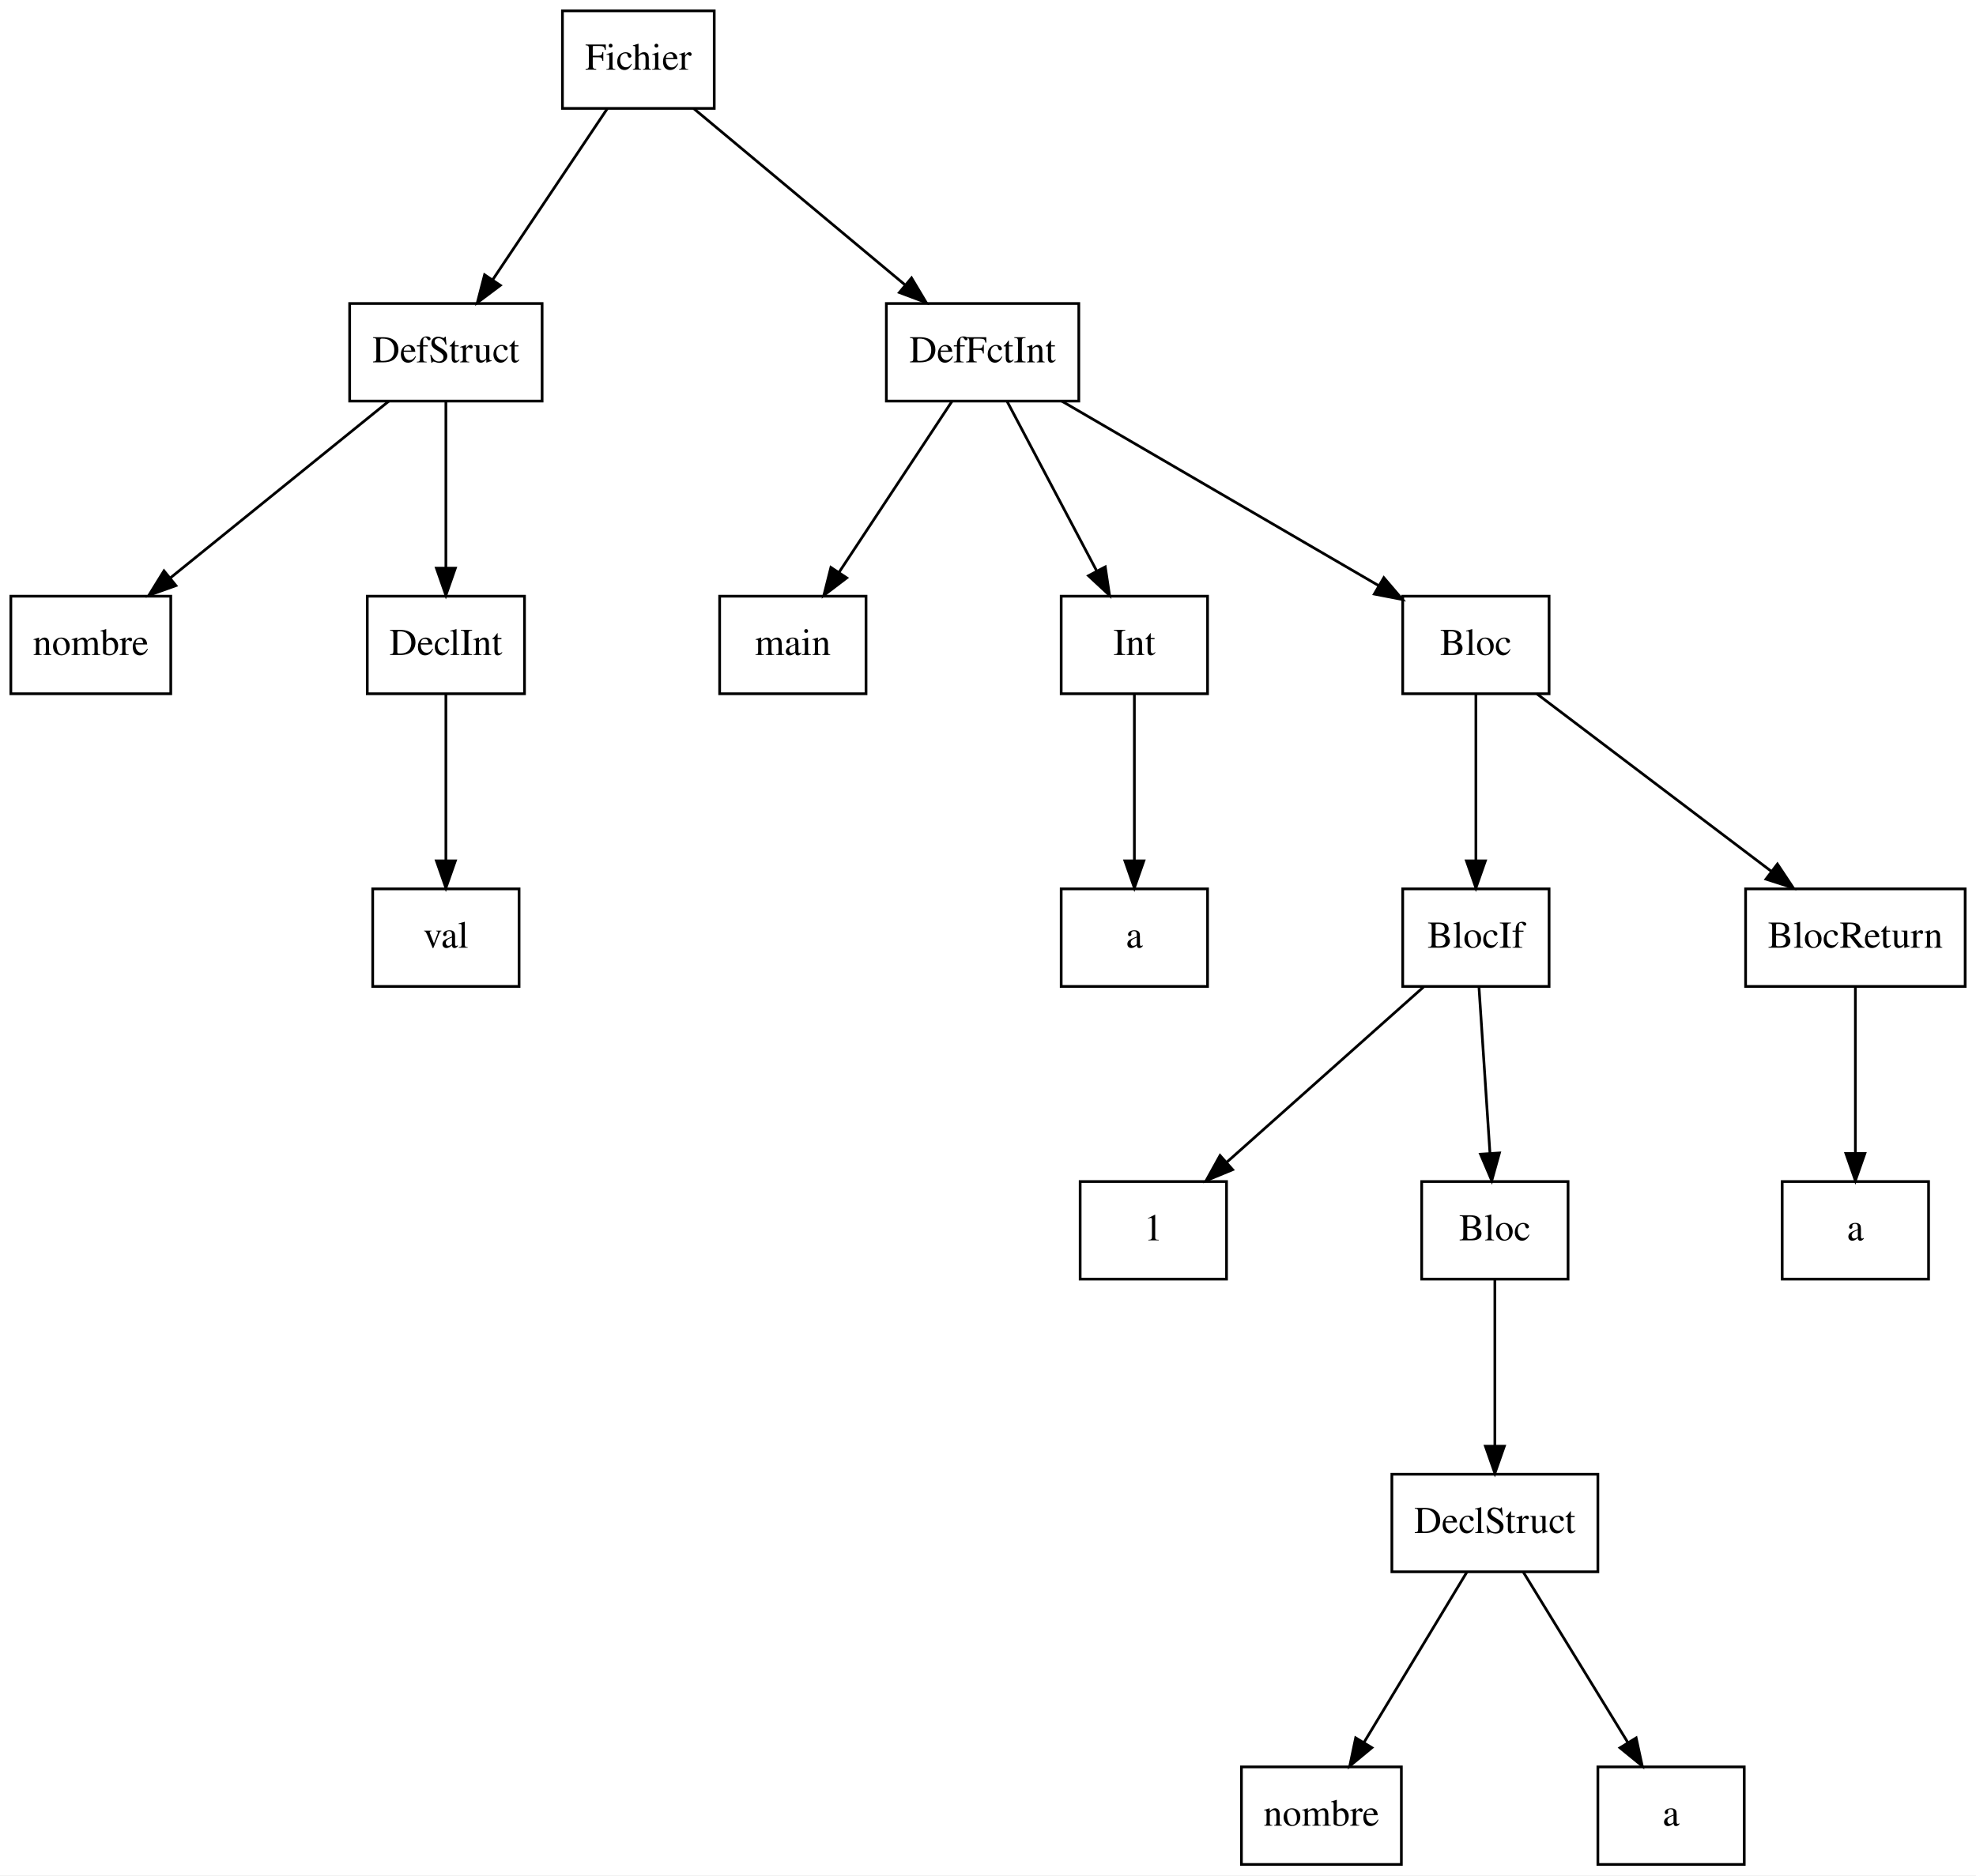
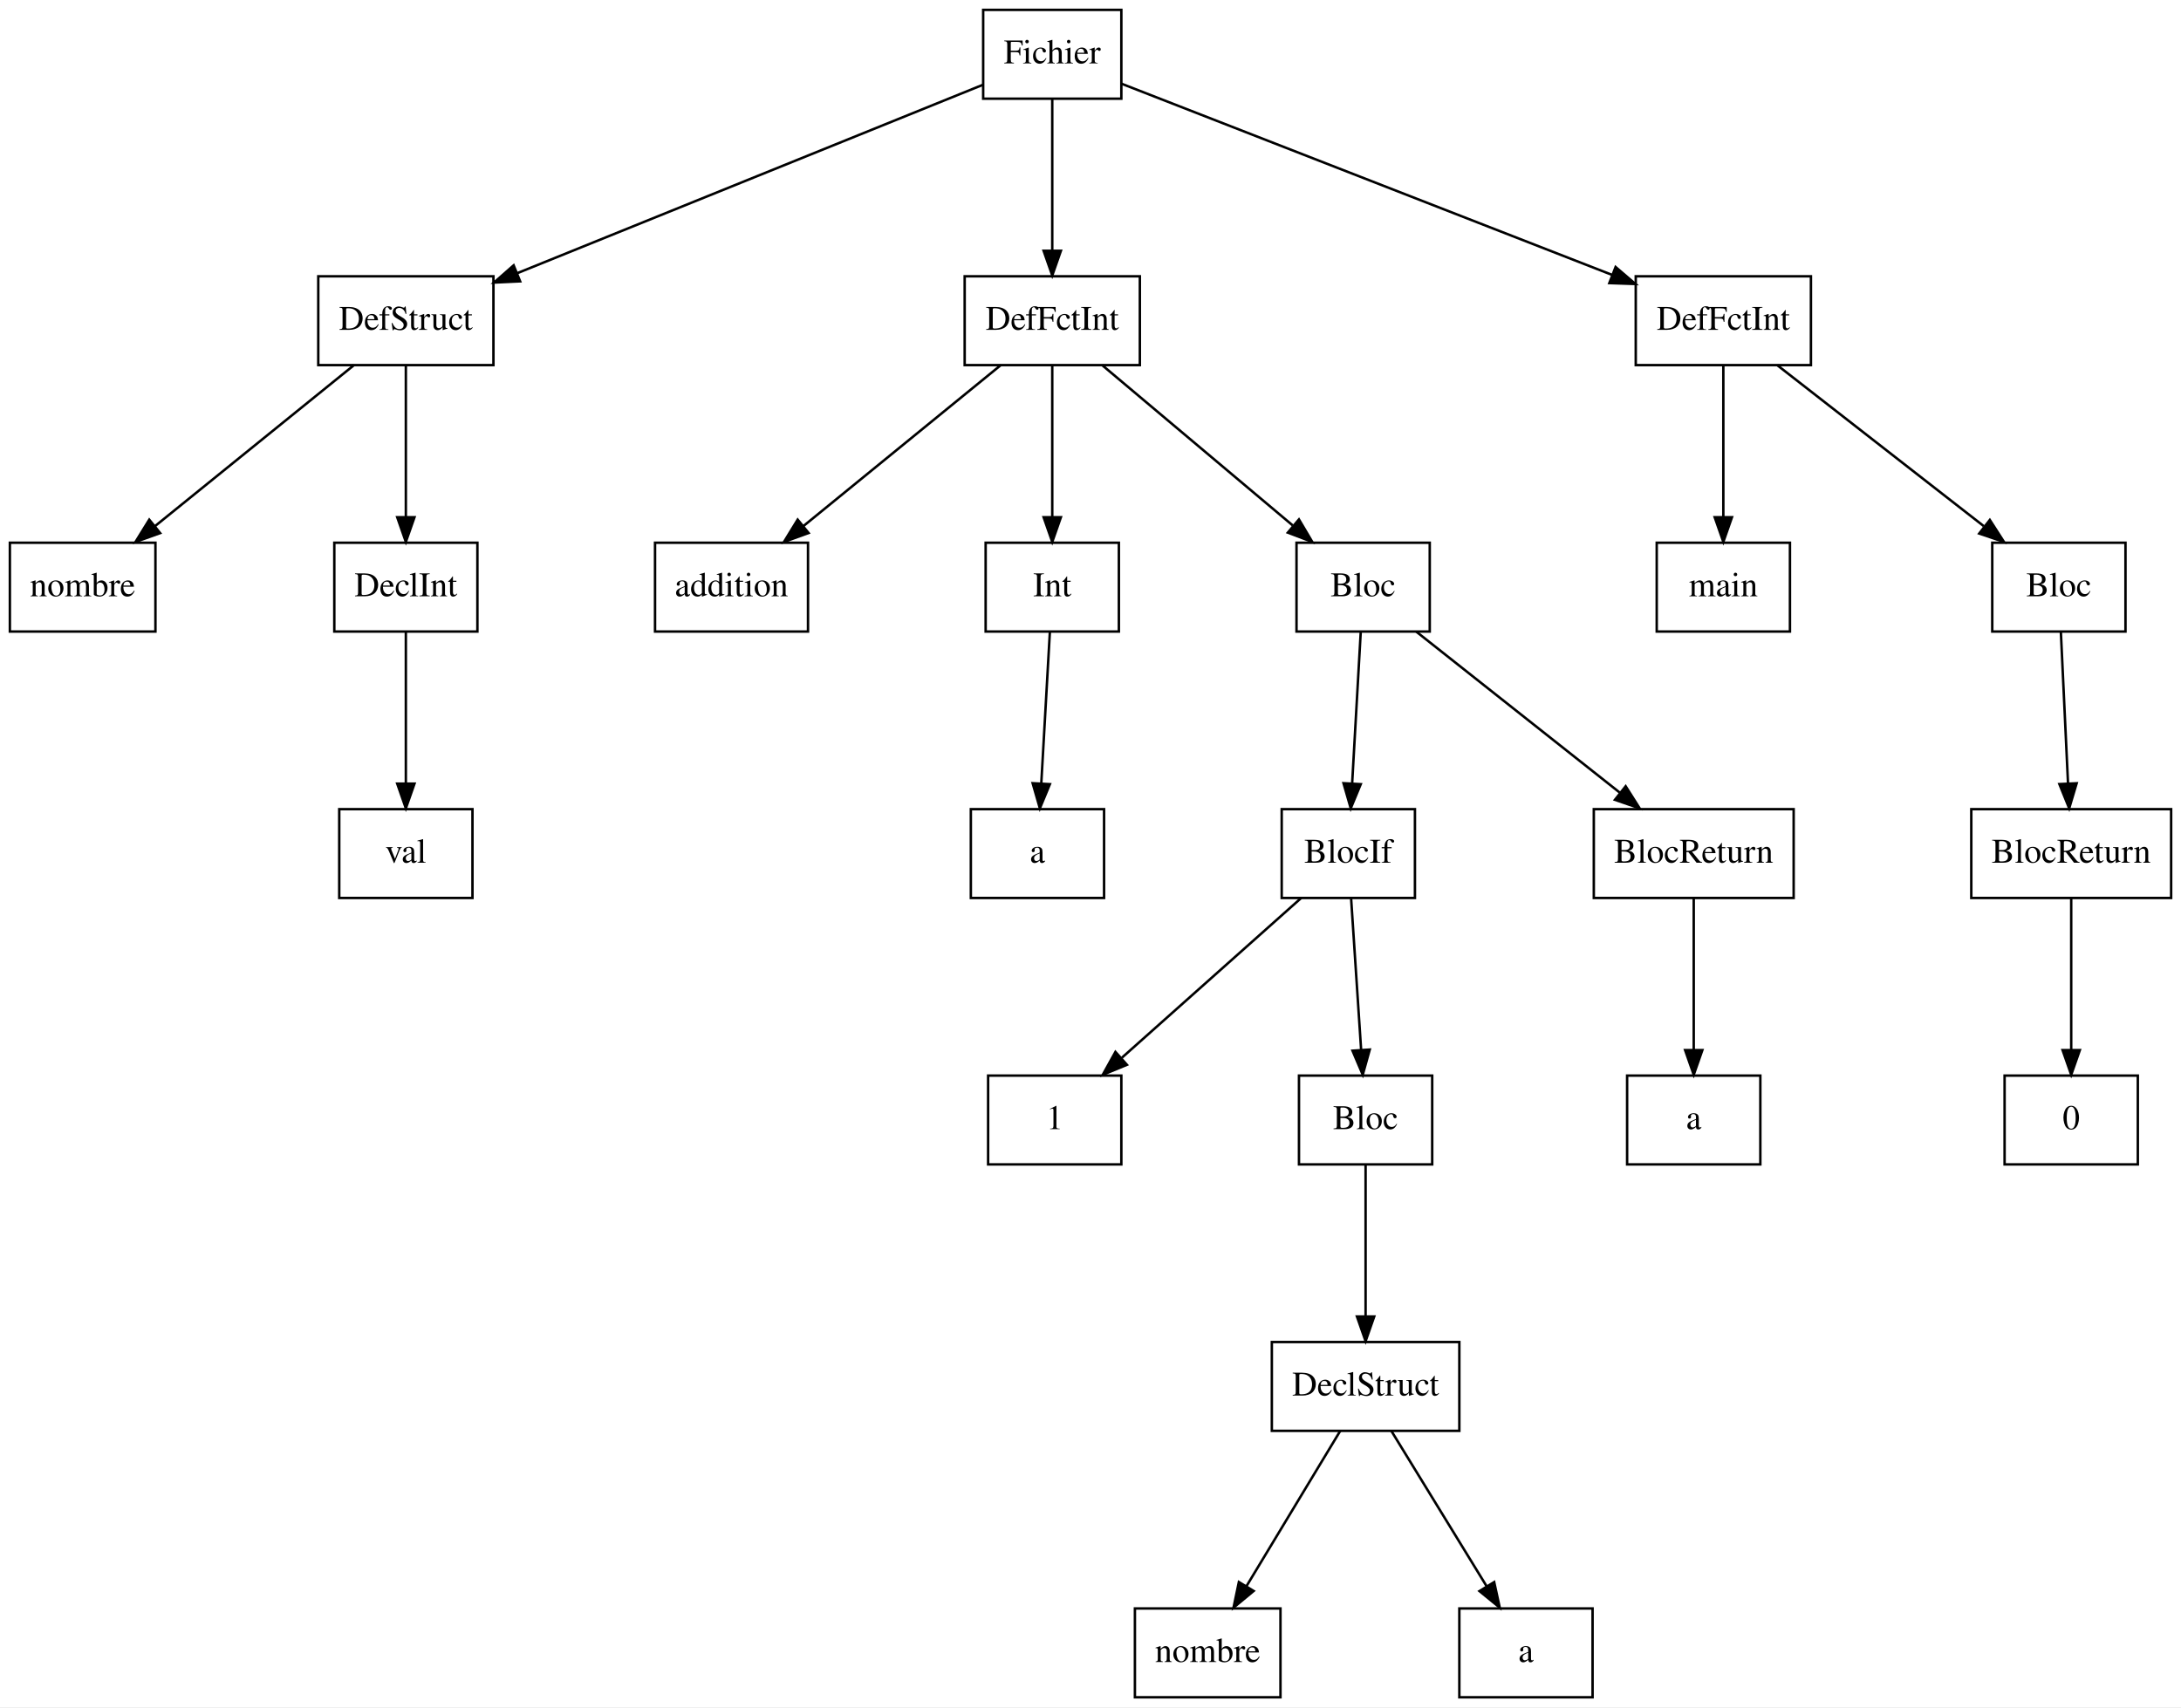
- <svg xmlns="http://www.w3.org/2000/svg" width="729pt" height="692pt" viewBox="0.00 0.00 729.00 692.00">
+ <svg xmlns="http://www.w3.org/2000/svg" width="884pt" height="692pt" viewBox="0.00 0.00 884.00 692.00">
  <g id="graph0" class="graph" transform="scale(1 1) rotate(0) translate(4 688)">
-     <polygon fill="white" stroke="transparent" points="-4,4 -4,-688 725,-688 725,4 -4,4" />
+     <polygon fill="white" stroke="transparent" points="-4,4 -4,-688 880,-688 880,4 -4,4" />
    <g id="node1" class="node">
-       <polygon fill="none" stroke="black" points="259.5,-684 203.5,-684 203.5,-648 259.5,-648 259.5,-684" />
-       <text text-anchor="middle" x="231.5" y="-662.3" font-family="Times,serif" font-size="14.00">Fichier</text>
+       <polygon fill="none" stroke="black" points="450.5,-684 394.5,-684 394.5,-648 450.5,-648 450.5,-684" />
+       <text text-anchor="middle" x="422.5" y="-662.3" font-family="Times,serif" font-size="14.00">Fichier</text>
    </g>
    <g id="node2" class="node">
      <polygon fill="none" stroke="black" points="196,-576 125,-576 125,-540 196,-540 196,-576" />
      <text text-anchor="middle" x="160.5" y="-554.3" font-family="Times,serif" font-size="14.00">DefStruct</text>
    </g>
    <g id="edge4" class="edge">
-       <path fill="none" stroke="black" d="M220.09,-647.97C208.67,-630.92 190.95,-604.46 177.8,-584.82" />
-       <polygon fill="black" stroke="black" points="180.59,-582.7 172.11,-576.34 174.77,-586.6 180.59,-582.7" />
+       <path fill="none" stroke="black" d="M394.46,-653.66C349.26,-635.37 259.86,-599.2 205.61,-577.25" />
+       <polygon fill="black" stroke="black" points="206.82,-573.96 196.24,-573.46 204.19,-580.45 206.82,-573.96" />
    </g>
    <g id="node6" class="node">
-       <polygon fill="none" stroke="black" points="394,-576 323,-576 323,-540 394,-540 394,-576" />
-       <text text-anchor="middle" x="358.5" y="-554.3" font-family="Times,serif" font-size="14.00">DefFctInt</text>
+       <polygon fill="none" stroke="black" points="458,-576 387,-576 387,-540 458,-540 458,-576" />
+       <text text-anchor="middle" x="422.5" y="-554.3" font-family="Times,serif" font-size="14.00">DefFctInt</text>
    </g>
    <g id="edge17" class="edge">
-       <path fill="none" stroke="black" d="M251.9,-647.97C272.98,-630.38 306.04,-602.78 329.76,-582.99" />
-       <polygon fill="black" stroke="black" points="332.29,-585.44 337.72,-576.34 327.8,-580.06 332.29,-585.44" />
+       <path fill="none" stroke="black" d="M422.5,-647.97C422.5,-631.38 422.5,-605.88 422.5,-586.43" />
+       <polygon fill="black" stroke="black" points="426,-586.34 422.5,-576.34 419,-586.34 426,-586.34" />
+     </g>
+     <g id="node19" class="node">
+       <polygon fill="none" stroke="black" points="730,-576 659,-576 659,-540 730,-540 730,-576" />
+       <text text-anchor="middle" x="694.5" y="-554.3" font-family="Times,serif" font-size="14.00">DefFctInt</text>
+     </g>
+     <g id="edge22" class="edge">
+       <path fill="none" stroke="black" d="M450.58,-654.06C497.67,-635.7 592.94,-598.58 649.47,-576.55" />
+       <polygon fill="black" stroke="black" points="650.83,-579.77 658.88,-572.88 648.29,-573.25 650.83,-579.77" />
    </g>
    <g id="node3" class="node">
      <polygon fill="none" stroke="black" points="59,-468 0,-468 0,-432 59,-432 59,-468" />
      <text text-anchor="middle" x="29.5" y="-446.3" font-family="Times,serif" font-size="14.00">nombre</text>
    </g>
    <g id="edge1" class="edge">
      <path fill="none" stroke="black" d="M139.45,-539.97C117.62,-522.3 83.31,-494.54 58.82,-474.73" />
      <polygon fill="black" stroke="black" points="60.91,-471.91 50.93,-468.34 56.5,-477.35 60.91,-471.91" />
    </g>
    <g id="node4" class="node">
      <polygon fill="none" stroke="black" points="189.5,-468 131.5,-468 131.5,-432 189.5,-432 189.5,-468" />
      <text text-anchor="middle" x="160.5" y="-446.3" font-family="Times,serif" font-size="14.00">DeclInt</text>
    </g>
    <g id="edge3" class="edge">
      <path fill="none" stroke="black" d="M160.5,-539.97C160.5,-523.38 160.5,-497.88 160.5,-478.43" />
      <polygon fill="black" stroke="black" points="164,-478.34 160.5,-468.34 157,-478.34 164,-478.34" />
    </g>
    <g id="node5" class="node">
      <polygon fill="none" stroke="black" points="187.5,-360 133.5,-360 133.5,-324 187.5,-324 187.5,-360" />
      <text text-anchor="middle" x="160.5" y="-338.3" font-family="Times,serif" font-size="14.00">val</text>
    </g>
    <g id="edge2" class="edge">
      <path fill="none" stroke="black" d="M160.5,-431.97C160.5,-415.38 160.5,-389.88 160.5,-370.43" />
      <polygon fill="black" stroke="black" points="164,-370.34 160.5,-360.34 157,-370.34 164,-370.34" />
    </g>
    <g id="node7" class="node">
-       <polygon fill="none" stroke="black" points="315.5,-468 261.5,-468 261.5,-432 315.5,-432 315.5,-468" />
-       <text text-anchor="middle" x="288.5" y="-446.3" font-family="Times,serif" font-size="14.00">main</text>
+       <polygon fill="none" stroke="black" points="323.5,-468 261.5,-468 261.5,-432 323.5,-432 323.5,-468" />
+       <text text-anchor="middle" x="292.5" y="-446.3" font-family="Times,serif" font-size="14.00">addition</text>
    </g>
    <g id="edge5" class="edge">
-       <path fill="none" stroke="black" d="M347.25,-539.97C335.99,-522.92 318.52,-496.46 305.55,-476.82" />
-       <polygon fill="black" stroke="black" points="308.38,-474.76 299.95,-468.34 302.54,-478.61 308.38,-474.76" />
+       <path fill="none" stroke="black" d="M401.61,-539.97C379.95,-522.3 345.9,-494.54 321.6,-474.73" />
+       <polygon fill="black" stroke="black" points="323.73,-471.95 313.77,-468.34 319.31,-477.37 323.73,-471.95" />
    </g>
    <g id="node8" class="node">
-       <polygon fill="none" stroke="black" points="441.5,-468 387.5,-468 387.5,-432 441.5,-432 441.5,-468" />
-       <text text-anchor="middle" x="414.5" y="-446.3" font-family="Times,serif" font-size="14.00">Int</text>
+       <polygon fill="none" stroke="black" points="449.5,-468 395.5,-468 395.5,-432 449.5,-432 449.5,-468" />
+       <text text-anchor="middle" x="422.5" y="-446.3" font-family="Times,serif" font-size="14.00">Int</text>
    </g>
    <g id="edge7" class="edge">
-       <path fill="none" stroke="black" d="M367.5,-539.97C376.42,-523.07 390.23,-496.94 400.58,-477.36" />
-       <polygon fill="black" stroke="black" points="403.76,-478.82 405.34,-468.34 397.57,-475.55 403.76,-478.82" />
+       <path fill="none" stroke="black" d="M422.5,-539.97C422.5,-523.38 422.5,-497.88 422.5,-478.43" />
+       <polygon fill="black" stroke="black" points="426,-478.34 422.5,-468.34 419,-478.34 426,-478.34" />
    </g>
    <g id="node10" class="node">
-       <polygon fill="none" stroke="black" points="567.5,-468 513.5,-468 513.5,-432 567.5,-432 567.5,-468" />
-       <text text-anchor="middle" x="540.5" y="-446.3" font-family="Times,serif" font-size="14.00">Bloc</text>
+       <polygon fill="none" stroke="black" points="575.5,-468 521.5,-468 521.5,-432 575.5,-432 575.5,-468" />
+       <text text-anchor="middle" x="548.5" y="-446.3" font-family="Times,serif" font-size="14.00">Bloc</text>
    </g>
    <g id="edge16" class="edge">
-       <path fill="none" stroke="black" d="M387.74,-539.97C419.56,-521.44 470.47,-491.79 504.67,-471.87" />
-       <polygon fill="black" stroke="black" points="506.53,-474.83 513.41,-466.78 503.01,-468.79 506.53,-474.83" />
+       <path fill="none" stroke="black" d="M442.74,-539.97C463.65,-522.38 496.46,-494.78 519.99,-474.99" />
+       <polygon fill="black" stroke="black" points="522.49,-477.46 527.89,-468.34 517.98,-472.1 522.49,-477.46" />
    </g>
    <g id="node9" class="node">
-       <polygon fill="none" stroke="black" points="441.5,-360 387.5,-360 387.5,-324 441.5,-324 441.5,-360" />
-       <text text-anchor="middle" x="414.5" y="-338.3" font-family="Times,serif" font-size="14.00">a</text>
+       <polygon fill="none" stroke="black" points="443.5,-360 389.5,-360 389.5,-324 443.5,-324 443.5,-360" />
+       <text text-anchor="middle" x="416.5" y="-338.3" font-family="Times,serif" font-size="14.00">a</text>
    </g>
    <g id="edge6" class="edge">
-       <path fill="none" stroke="black" d="M414.5,-431.97C414.5,-415.38 414.5,-389.88 414.5,-370.43" />
-       <polygon fill="black" stroke="black" points="418,-370.34 414.5,-360.34 411,-370.34 418,-370.34" />
+       <path fill="none" stroke="black" d="M421.54,-431.97C420.6,-415.38 419.15,-389.88 418.05,-370.43" />
+       <polygon fill="black" stroke="black" points="421.54,-370.13 417.48,-360.34 414.55,-370.52 421.54,-370.13" />
    </g>
    <g id="node11" class="node">
-       <polygon fill="none" stroke="black" points="567.5,-360 513.5,-360 513.5,-324 567.5,-324 567.5,-360" />
-       <text text-anchor="middle" x="540.5" y="-338.3" font-family="Times,serif" font-size="14.00">BlocIf</text>
+       <polygon fill="none" stroke="black" points="569.5,-360 515.5,-360 515.5,-324 569.5,-324 569.5,-360" />
+       <text text-anchor="middle" x="542.5" y="-338.3" font-family="Times,serif" font-size="14.00">BlocIf</text>
    </g>
    <g id="edge13" class="edge">
-       <path fill="none" stroke="black" d="M540.5,-431.97C540.5,-415.38 540.5,-389.88 540.5,-370.43" />
-       <polygon fill="black" stroke="black" points="544,-370.34 540.5,-360.34 537,-370.34 544,-370.34" />
+       <path fill="none" stroke="black" d="M547.54,-431.97C546.6,-415.38 545.15,-389.88 544.05,-370.43" />
+       <polygon fill="black" stroke="black" points="547.54,-370.13 543.48,-360.34 540.55,-370.52 547.54,-370.13" />
    </g>
    <g id="node17" class="node">
-       <polygon fill="none" stroke="black" points="721,-360 640,-360 640,-324 721,-324 721,-360" />
-       <text text-anchor="middle" x="680.5" y="-338.3" font-family="Times,serif" font-size="14.00">BlocReturn</text>
+       <polygon fill="none" stroke="black" points="723,-360 642,-360 642,-324 723,-324 723,-360" />
+       <text text-anchor="middle" x="682.5" y="-338.3" font-family="Times,serif" font-size="14.00">BlocReturn</text>
    </g>
    <g id="edge15" class="edge">
-       <path fill="none" stroke="black" d="M562.99,-431.97C586.43,-414.23 623.31,-386.3 649.5,-366.47" />
-       <polygon fill="black" stroke="black" points="651.74,-369.17 657.6,-360.34 647.51,-363.59 651.74,-369.17" />
+       <path fill="none" stroke="black" d="M570.03,-431.97C592.36,-414.3 627.46,-386.54 652.5,-366.73" />
+       <polygon fill="black" stroke="black" points="654.91,-369.29 660.58,-360.34 650.56,-363.8 654.91,-369.29" />
    </g>
    <g id="node12" class="node">
-       <polygon fill="none" stroke="black" points="448.5,-252 394.5,-252 394.5,-216 448.5,-216 448.5,-252" />
-       <text text-anchor="middle" x="421.5" y="-230.3" font-family="Times,serif" font-size="14.00">1</text>
+       <polygon fill="none" stroke="black" points="450.5,-252 396.5,-252 396.5,-216 450.5,-216 450.5,-252" />
+       <text text-anchor="middle" x="423.5" y="-230.3" font-family="Times,serif" font-size="14.00">1</text>
    </g>
    <g id="edge8" class="edge">
-       <path fill="none" stroke="black" d="M521.38,-323.97C501.72,-306.46 470.92,-279.02 448.72,-259.25" />
-       <polygon fill="black" stroke="black" points="450.76,-256.38 440.97,-252.34 446.11,-261.61 450.76,-256.38" />
+       <path fill="none" stroke="black" d="M523.38,-323.97C503.72,-306.46 472.92,-279.02 450.72,-259.25" />
+       <polygon fill="black" stroke="black" points="452.76,-256.38 442.97,-252.34 448.11,-261.61 452.76,-256.38" />
    </g>
    <g id="node13" class="node">
-       <polygon fill="none" stroke="black" points="574.5,-252 520.5,-252 520.5,-216 574.5,-216 574.5,-252" />
-       <text text-anchor="middle" x="547.5" y="-230.3" font-family="Times,serif" font-size="14.00">Bloc</text>
+       <polygon fill="none" stroke="black" points="576.5,-252 522.5,-252 522.5,-216 576.5,-216 576.5,-252" />
+       <text text-anchor="middle" x="549.5" y="-230.3" font-family="Times,serif" font-size="14.00">Bloc</text>
    </g>
    <g id="edge12" class="edge">
-       <path fill="none" stroke="black" d="M541.62,-323.97C542.72,-307.38 544.4,-281.88 545.69,-262.43" />
-       <polygon fill="black" stroke="black" points="549.19,-262.55 546.35,-252.34 542.2,-262.09 549.19,-262.55" />
+       <path fill="none" stroke="black" d="M543.62,-323.97C544.72,-307.38 546.4,-281.88 547.69,-262.43" />
+       <polygon fill="black" stroke="black" points="551.19,-262.55 548.35,-252.34 544.2,-262.09 551.19,-262.55" />
    </g>
    <g id="node14" class="node">
-       <polygon fill="none" stroke="black" points="585.5,-144 509.5,-144 509.5,-108 585.5,-108 585.5,-144" />
-       <text text-anchor="middle" x="547.5" y="-122.3" font-family="Times,serif" font-size="14.00">DeclStruct</text>
+       <polygon fill="none" stroke="black" points="587.5,-144 511.5,-144 511.5,-108 587.5,-108 587.5,-144" />
+       <text text-anchor="middle" x="549.5" y="-122.3" font-family="Times,serif" font-size="14.00">DeclStruct</text>
    </g>
    <g id="edge11" class="edge">
-       <path fill="none" stroke="black" d="M547.5,-215.97C547.5,-199.38 547.5,-173.88 547.5,-154.43" />
-       <polygon fill="black" stroke="black" points="551,-154.34 547.5,-144.34 544,-154.34 551,-154.34" />
+       <path fill="none" stroke="black" d="M549.5,-215.97C549.5,-199.38 549.5,-173.88 549.5,-154.43" />
+       <polygon fill="black" stroke="black" points="553,-154.34 549.5,-144.34 546,-154.34 553,-154.34" />
    </g>
    <g id="node15" class="node">
-       <polygon fill="none" stroke="black" points="513,-36 454,-36 454,0 513,0 513,-36" />
-       <text text-anchor="middle" x="483.5" y="-14.3" font-family="Times,serif" font-size="14.00">nombre</text>
+       <polygon fill="none" stroke="black" points="515,-36 456,-36 456,0 515,0 515,-36" />
+       <text text-anchor="middle" x="485.5" y="-14.3" font-family="Times,serif" font-size="14.00">nombre</text>
    </g>
    <g id="edge9" class="edge">
-       <path fill="none" stroke="black" d="M537.22,-107.97C526.97,-90.99 511.09,-64.7 499.25,-45.09" />
-       <polygon fill="black" stroke="black" points="502.13,-43.09 493.97,-36.34 496.14,-46.71 502.13,-43.09" />
+       <path fill="none" stroke="black" d="M539.22,-107.97C528.97,-90.99 513.09,-64.7 501.25,-45.09" />
+       <polygon fill="black" stroke="black" points="504.13,-43.09 495.97,-36.34 498.14,-46.71 504.13,-43.09" />
    </g>
    <g id="node16" class="node">
-       <polygon fill="none" stroke="black" points="639.5,-36 585.5,-36 585.5,0 639.5,0 639.5,-36" />
-       <text text-anchor="middle" x="612.5" y="-14.3" font-family="Times,serif" font-size="14.00">a</text>
+       <polygon fill="none" stroke="black" points="641.5,-36 587.5,-36 587.5,0 641.5,0 641.5,-36" />
+       <text text-anchor="middle" x="614.5" y="-14.3" font-family="Times,serif" font-size="14.00">a</text>
    </g>
    <g id="edge10" class="edge">
-       <path fill="none" stroke="black" d="M557.94,-107.97C568.35,-90.99 584.48,-64.7 596.5,-45.09" />
-       <polygon fill="black" stroke="black" points="599.62,-46.7 601.87,-36.34 593.66,-43.04 599.62,-46.7" />
+       <path fill="none" stroke="black" d="M559.94,-107.97C570.35,-90.99 586.48,-64.7 598.5,-45.09" />
+       <polygon fill="black" stroke="black" points="601.62,-46.7 603.87,-36.34 595.66,-43.04 601.62,-46.7" />
    </g>
    <g id="node18" class="node">
-       <polygon fill="none" stroke="black" points="707.5,-252 653.5,-252 653.5,-216 707.5,-216 707.5,-252" />
-       <text text-anchor="middle" x="680.5" y="-230.3" font-family="Times,serif" font-size="14.00">a</text>
+       <polygon fill="none" stroke="black" points="709.5,-252 655.5,-252 655.5,-216 709.5,-216 709.5,-252" />
+       <text text-anchor="middle" x="682.5" y="-230.3" font-family="Times,serif" font-size="14.00">a</text>
    </g>
    <g id="edge14" class="edge">
-       <path fill="none" stroke="black" d="M680.5,-323.97C680.5,-307.38 680.5,-281.88 680.5,-262.43" />
-       <polygon fill="black" stroke="black" points="684,-262.34 680.5,-252.34 677,-262.34 684,-262.34" />
+       <path fill="none" stroke="black" d="M682.5,-323.97C682.5,-307.38 682.5,-281.88 682.5,-262.43" />
+       <polygon fill="black" stroke="black" points="686,-262.34 682.5,-252.34 679,-262.34 686,-262.34" />
+     </g>
+     <g id="node20" class="node">
+       <polygon fill="none" stroke="black" points="721.5,-468 667.5,-468 667.5,-432 721.5,-432 721.5,-468" />
+       <text text-anchor="middle" x="694.5" y="-446.3" font-family="Times,serif" font-size="14.00">main</text>
+     </g>
+     <g id="edge18" class="edge">
+       <path fill="none" stroke="black" d="M694.5,-539.97C694.5,-523.38 694.5,-497.88 694.5,-478.43" />
+       <polygon fill="black" stroke="black" points="698,-478.34 694.5,-468.34 691,-478.34 698,-478.34" />
+     </g>
+     <g id="node21" class="node">
+       <polygon fill="none" stroke="black" points="857.5,-468 803.5,-468 803.5,-432 857.5,-432 857.5,-468" />
+       <text text-anchor="middle" x="830.5" y="-446.3" font-family="Times,serif" font-size="14.00">Bloc</text>
+     </g>
+     <g id="edge21" class="edge">
+       <path fill="none" stroke="black" d="M716.35,-539.97C739.02,-522.3 774.64,-494.54 800.06,-474.73" />
+       <polygon fill="black" stroke="black" points="802.52,-477.25 808.25,-468.34 798.21,-471.73 802.52,-477.25" />
+     </g>
+     <g id="node22" class="node">
+       <polygon fill="none" stroke="black" points="876,-360 795,-360 795,-324 876,-324 876,-360" />
+       <text text-anchor="middle" x="835.5" y="-338.3" font-family="Times,serif" font-size="14.00">BlocReturn</text>
+     </g>
+     <g id="edge20" class="edge">
+       <path fill="none" stroke="black" d="M831.3,-431.97C832.09,-415.38 833.29,-389.88 834.21,-370.43" />
+       <polygon fill="black" stroke="black" points="837.71,-370.49 834.68,-360.34 830.71,-370.16 837.71,-370.49" />
+     </g>
+     <g id="node23" class="node">
+       <polygon fill="none" stroke="black" points="862.5,-252 808.5,-252 808.5,-216 862.5,-216 862.5,-252" />
+       <text text-anchor="middle" x="835.5" y="-230.3" font-family="Times,serif" font-size="14.00">0</text>
+     </g>
+     <g id="edge19" class="edge">
+       <path fill="none" stroke="black" d="M835.5,-323.97C835.5,-307.38 835.5,-281.88 835.5,-262.43" />
+       <polygon fill="black" stroke="black" points="839,-262.34 835.5,-252.34 832,-262.34 839,-262.34" />
    </g>
  </g>
</svg>
